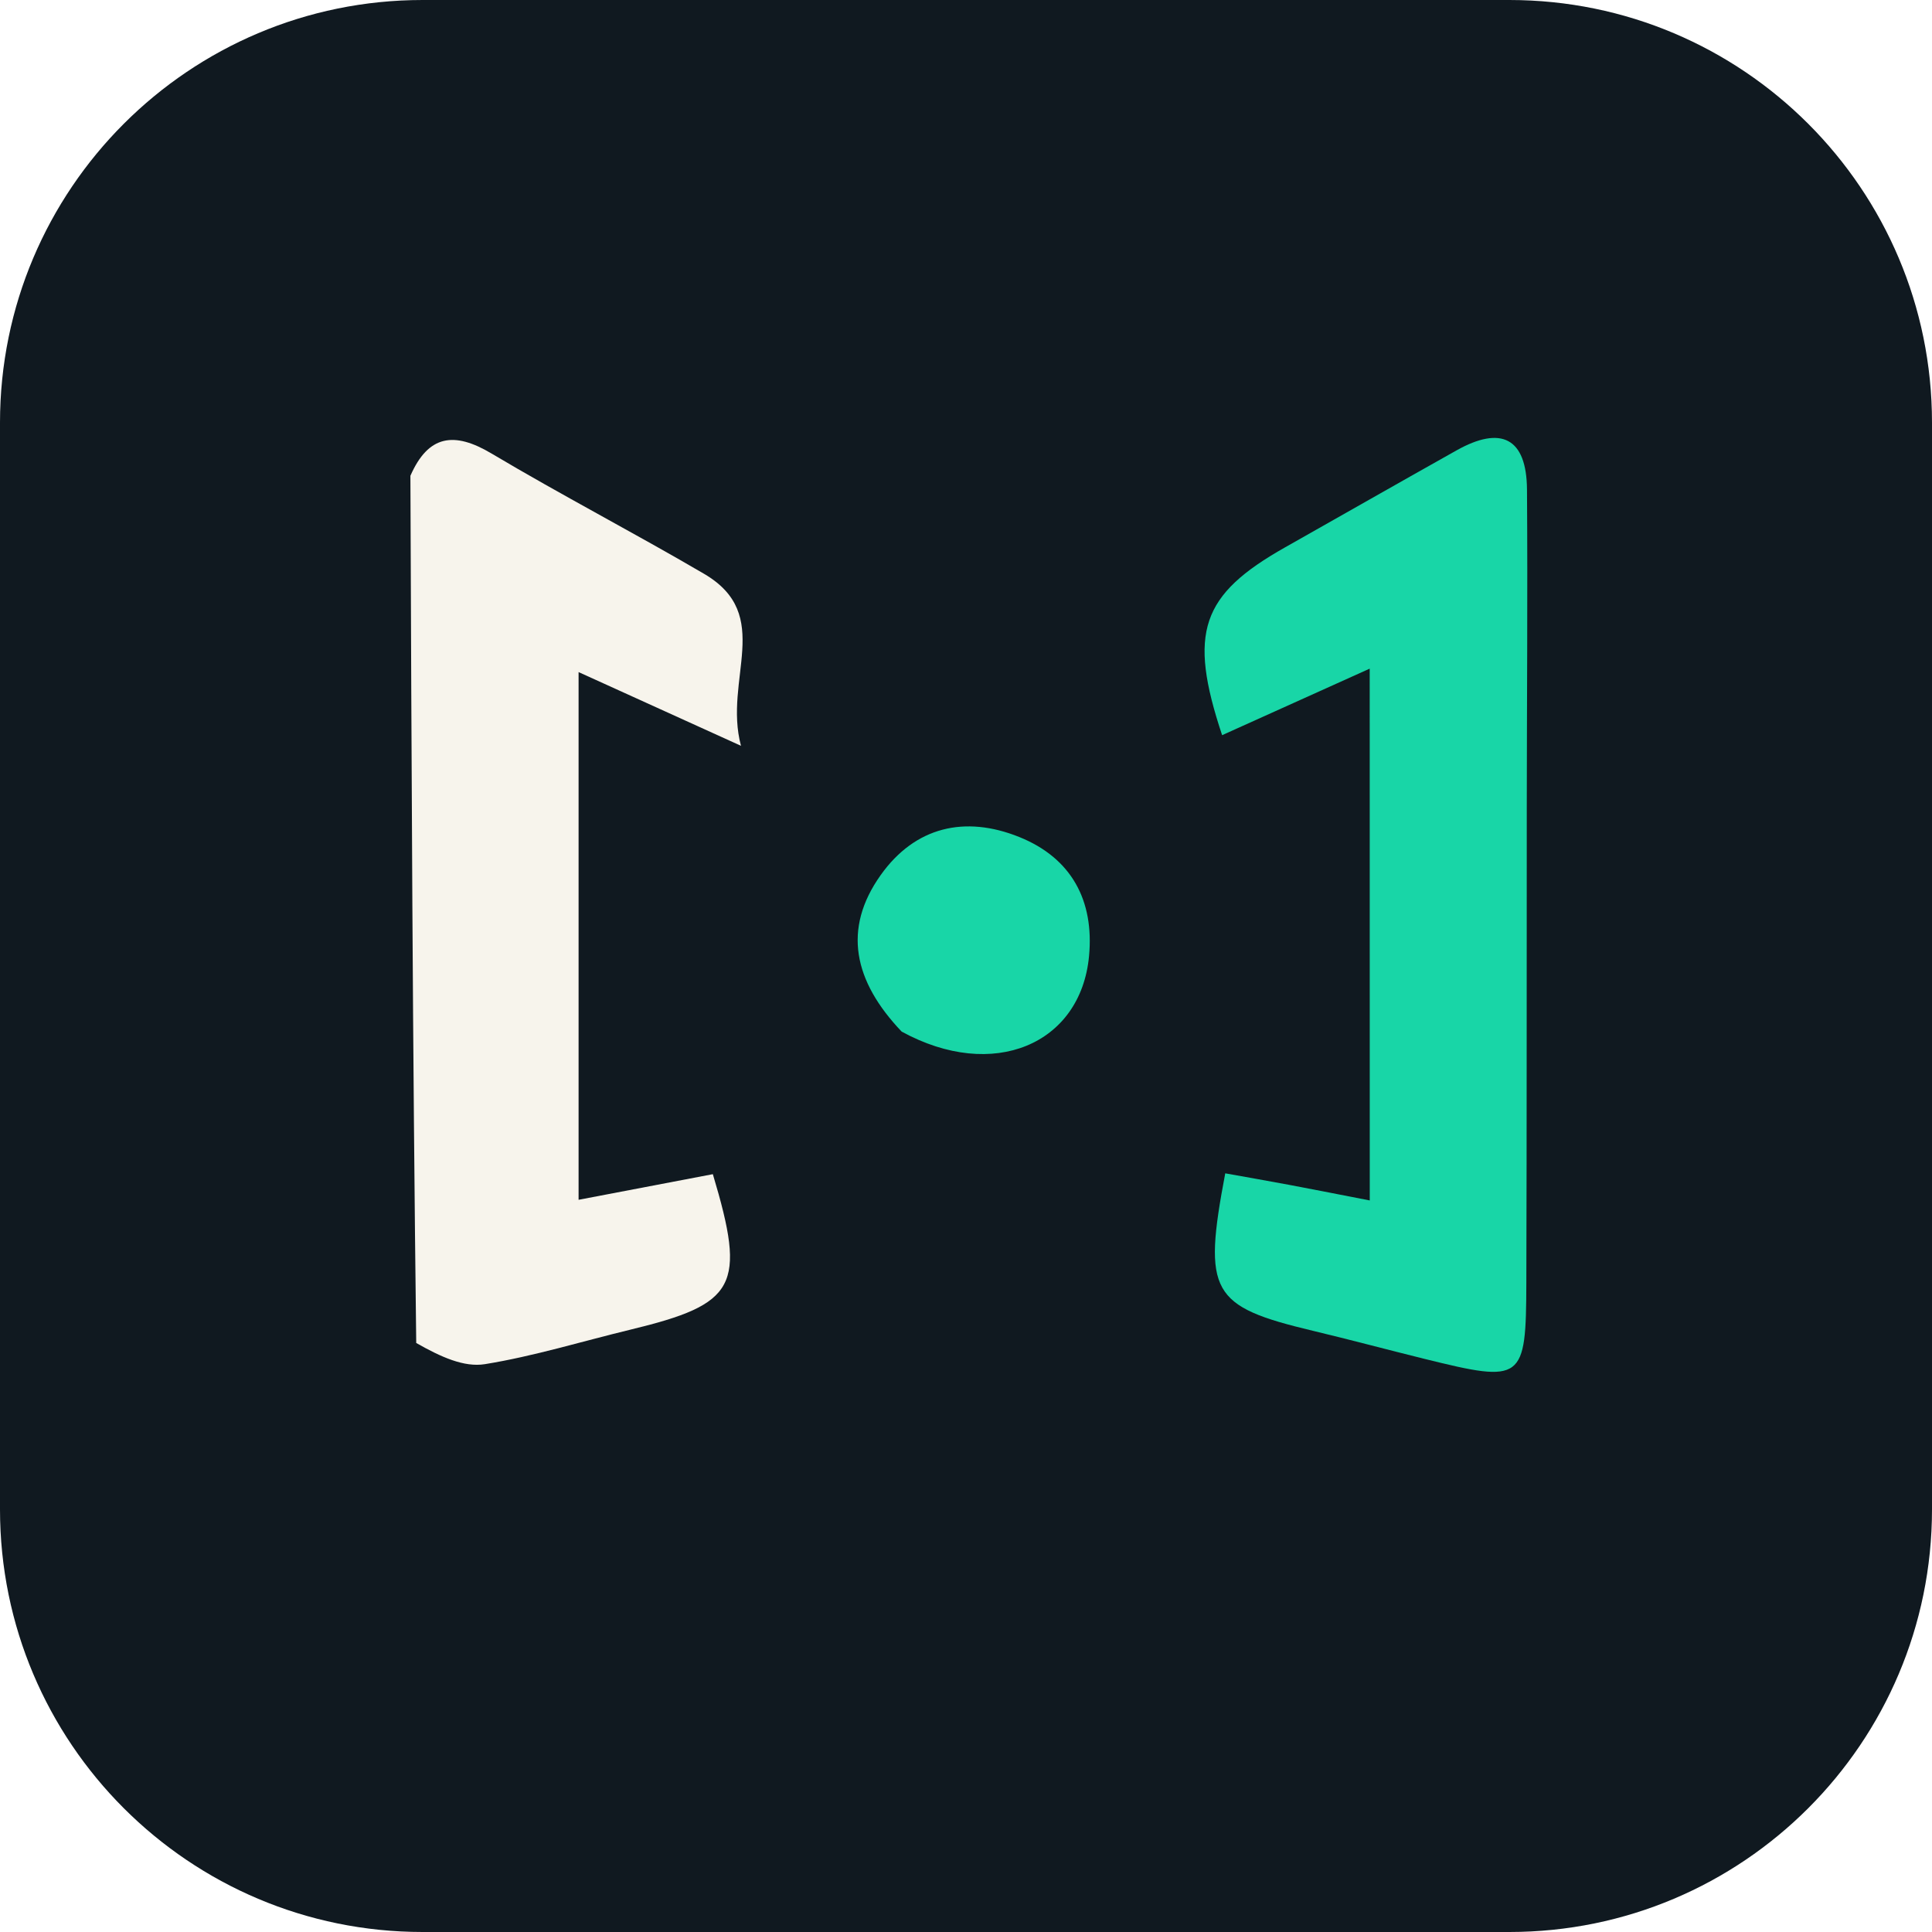
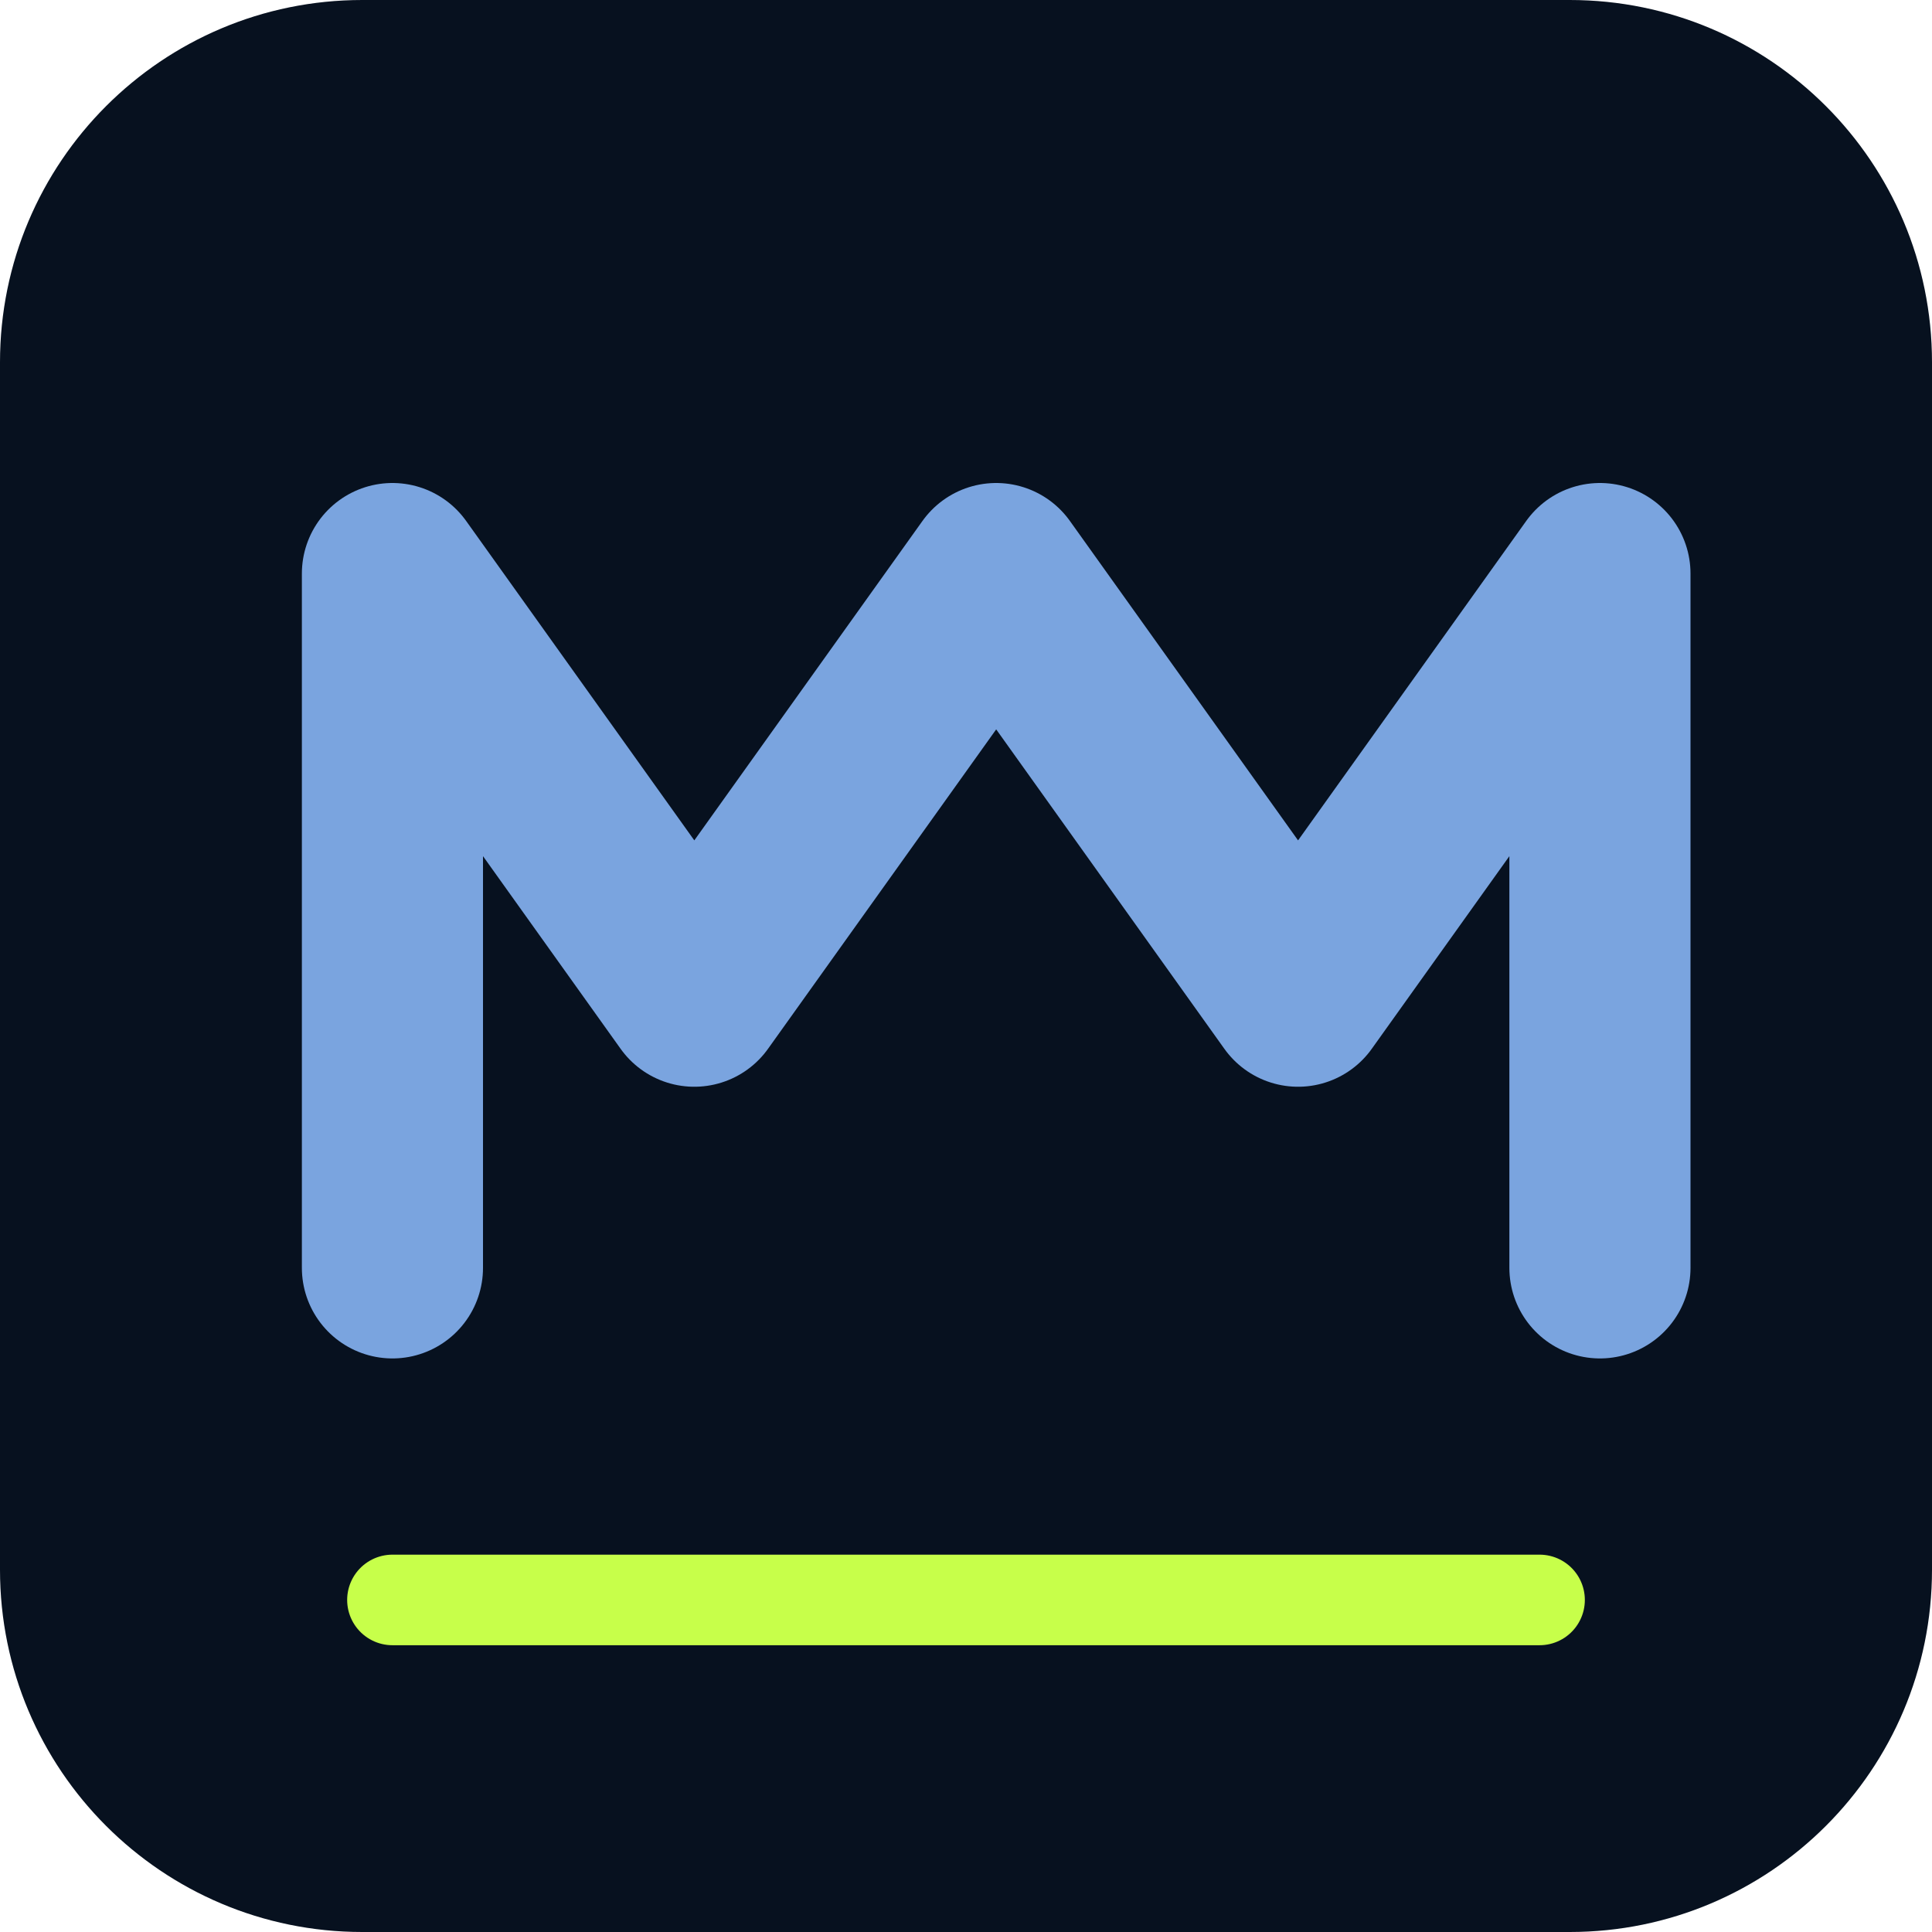
- <svg xmlns="http://www.w3.org/2000/svg" viewBox="0 0 64 64">
-   <rect width="64" height="64" rx="14" fill="#101920" />
-   <g transform="matrix(.450704 0 0 .450704 -295.6621 -189.7465)">
-     <path fill="#f7f4ec" d="M686.165 455.969C687.479 452.97 689.376 452.695 692.124 454.331C697.266 457.391 702.586 460.152 707.75 463.176C712.927 466.208 709.151 470.92 710.462 475.817C706.022 473.801 702.521 472.212 698.526 470.398C698.526 483.568 698.526 496.202 698.526 509.184C702.025 508.516 705.226 507.905 708.394 507.301C710.863 515.544 710.141 516.841 702.313 518.734C698.758 519.594 695.242 520.681 691.644 521.264C690.107 521.513 688.405 520.737 686.593 519.708C686.327 497.982 686.246 476.976 686.165 455.969Z" />
-     <path fill="#18d6a7" d="M756.674 482.033C756.672 478.086 756.672 474.633 756.672 470.145C752.523 472.016 749.179 473.523 745.825 475.035C743.31 467.484 744.278 464.715 750.462 461.225C754.662 458.854 758.85 456.461 763.056 454.102C766.321 452.271 768.206 453.166 768.233 456.989C768.288 464.786 768.224 472.584 768.217 480.381C768.205 492.016 768.221 503.65 768.185 515.285C768.163 522.518 767.94 522.664 760.715 520.88C757.972 520.202 755.242 519.468 752.493 518.812C745 517.022 744.392 516.008 746.055 507.239C747.607 507.518 749.172 507.79 750.732 508.082C752.337 508.382 753.939 508.701 756.676 509.232C756.676 500.02 756.676 491.273 756.674 482.033Z" />
-     <path fill="#18d6a7" d="M722.271 496.821C718.752 493.127 717.904 489.285 720.735 485.311C723.261 481.766 726.919 480.912 730.912 482.518C734.763 484.068 736.427 487.197 736.044 491.273C735.434 497.767 728.99 500.5 722.271 496.821Z" />
-   </g>
+ <svg xmlns="http://www.w3.org/2000/svg" viewBox="0 0 64 64" role="img" aria-labelledby="title desc">
+   <rect width="64" height="64" rx="12" fill="#07111f" />
+   <path d="M13 42V19l10 14 10-14 10 14 10-14v23" fill="none" stroke="#7aa4df" stroke-width="6" stroke-linecap="round" stroke-linejoin="round" />
+   <path d="M13 53h38" stroke="#c7ff4a" stroke-width="3" stroke-linecap="round" />
</svg>
